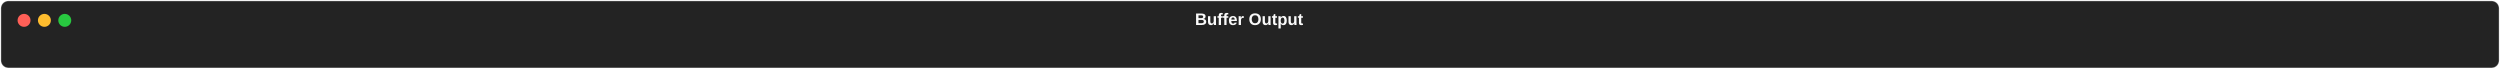
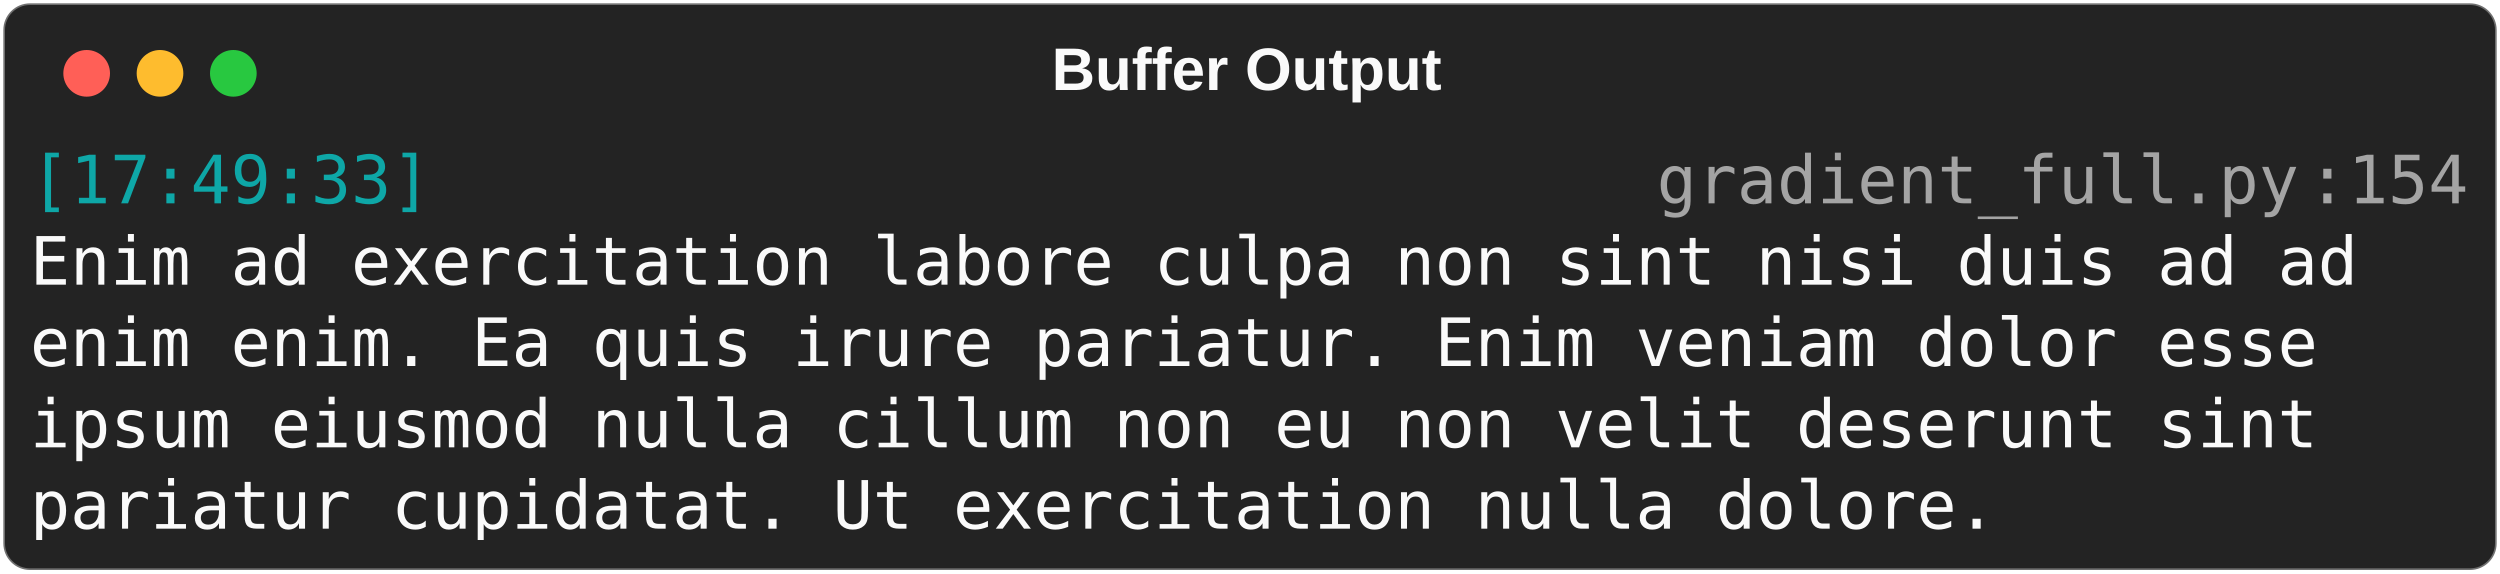
- <svg xmlns="http://www.w3.org/2000/svg" class="rich-terminal" viewBox="0 0 2702 74.4">
+ <svg xmlns="http://www.w3.org/2000/svg" class="rich-terminal" viewBox="0 0 750 172.0">
  <style>

    @font-face {
        font-family: "Fira Code";
        src: local("FiraCode-Regular"),
                url("https://cdnjs.cloudflare.com/ajax/libs/firacode/6.2.0/woff2/FiraCode-Regular.woff2") format("woff2"),
                url("https://cdnjs.cloudflare.com/ajax/libs/firacode/6.2.0/woff/FiraCode-Regular.woff") format("woff");
        font-style: normal;
        font-weight: 400;
    }
    @font-face {
        font-family: "Fira Code";
        src: local("FiraCode-Bold"),
                url("https://cdnjs.cloudflare.com/ajax/libs/firacode/6.2.0/woff2/FiraCode-Bold.woff2") format("woff2"),
                url("https://cdnjs.cloudflare.com/ajax/libs/firacode/6.2.0/woff/FiraCode-Bold.woff") format("woff");
        font-style: bold;
        font-weight: 700;
    }

-     .terminal-568263948-matrix {
+     .terminal-531643263-matrix {
        font-family: Fira Code, monospace;
        font-size: 20px;
        line-height: 24.4px;
        font-variant-east-asian: full-width;
    }

-     .terminal-568263948-title {
+     .terminal-531643263-title {
        font-size: 18px;
        font-weight: bold;
        font-family: arial;
    }

-     
+     .terminal-531643263-r1 { fill: #0ea7a7 }
+ .terminal-531643263-r2 { fill: #fafafa }
+ .terminal-531643263-r3 { fill: #a4a4a4 }
    </style>
  <defs>
-     <clipPath id="terminal-568263948-clip-terminal">
-       <rect x="0" y="0" width="2683.0" height="23.4" />
+     <clipPath id="terminal-531643263-clip-terminal">
+       <rect x="0" y="0" width="731.0" height="121.0" />
+     </clipPath>
+     <clipPath id="terminal-531643263-line-0">
+       <rect x="0" y="1.5" width="732" height="24.65" />
+     </clipPath>
+     <clipPath id="terminal-531643263-line-1">
+       <rect x="0" y="25.9" width="732" height="24.65" />
+     </clipPath>
+     <clipPath id="terminal-531643263-line-2">
+       <rect x="0" y="50.3" width="732" height="24.65" />
+     </clipPath>
+     <clipPath id="terminal-531643263-line-3">
+       <rect x="0" y="74.7" width="732" height="24.65" />
    </clipPath>
  </defs>
-   <rect fill="#232323" stroke="rgba(255,255,255,0.35)" stroke-width="1" x="1" y="1" width="2700" height="72.4" rx="8" />
-   <text class="terminal-568263948-title" fill="#fafafa" text-anchor="middle" x="1350" y="27">Buffer Output</text>
+   <rect fill="#232323" stroke="rgba(255,255,255,0.35)" stroke-width="1" x="1" y="1" width="748" height="170" rx="8" />
+   <text class="terminal-531643263-title" fill="#fafafa" text-anchor="middle" x="374" y="27">Buffer Output</text>
  <g transform="translate(26,22)">
    <circle cx="0" cy="0" r="7" fill="#ff5f57" />
    <circle cx="22" cy="0" r="7" fill="#febc2e" />
    <circle cx="44" cy="0" r="7" fill="#28c840" />
  </g>
-   <g transform="translate(9, 41)" clip-path="url(#terminal-568263948-clip-terminal)">
-     <g class="terminal-568263948-matrix">
-     
+   <g transform="translate(9, 41)" clip-path="url(#terminal-531643263-clip-terminal)">
+     <g class="terminal-531643263-matrix">
+       <text class="terminal-531643263-r1" x="0" y="20" textLength="122" clip-path="url(#terminal-531643263-line-0)">[17:49:33]</text>
+       <text class="terminal-531643263-r3" x="488" y="20" textLength="195.2" clip-path="url(#terminal-531643263-line-0)">gradient_full.py</text>
+       <text class="terminal-531643263-r3" x="683.2" y="20" textLength="12.2" clip-path="url(#terminal-531643263-line-0)">:</text>
+       <text class="terminal-531643263-r3" x="695.4" y="20" textLength="36.6" clip-path="url(#terminal-531643263-line-0)">154</text>
+       <text class="terminal-531643263-r2" x="732" y="20" textLength="12.2" clip-path="url(#terminal-531643263-line-0)">
+ </text>
+       <text class="terminal-531643263-r2" x="0" y="44.4" textLength="719.8" clip-path="url(#terminal-531643263-line-1)">Enim ad exercitation labore culpa non sint nisi duis ad ad </text>
+       <text class="terminal-531643263-r2" x="732" y="44.4" textLength="12.2" clip-path="url(#terminal-531643263-line-1)">
+ </text>
+       <text class="terminal-531643263-r2" x="0" y="68.8" textLength="707.6" clip-path="url(#terminal-531643263-line-2)">enim enim. Ea quis irure pariatur. Enim veniam dolor esse </text>
+       <text class="terminal-531643263-r2" x="732" y="68.8" textLength="12.2" clip-path="url(#terminal-531643263-line-2)">
+ </text>
+       <text class="terminal-531643263-r2" x="0" y="93.2" textLength="707.6" clip-path="url(#terminal-531643263-line-3)">ipsum eiusmod nulla cillum non eu non velit deserunt sint </text>
+       <text class="terminal-531643263-r2" x="732" y="93.2" textLength="12.2" clip-path="url(#terminal-531643263-line-3)">
+ </text>
+       <text class="terminal-531643263-r2" x="0" y="117.6" textLength="597.8" clip-path="url(#terminal-531643263-line-4)">pariatur cupidatat. Ut exercitation nulla dolore.</text>
+       <text class="terminal-531643263-r2" x="732" y="117.6" textLength="12.2" clip-path="url(#terminal-531643263-line-4)">
+ </text>
    </g>
  </g>
</svg>
